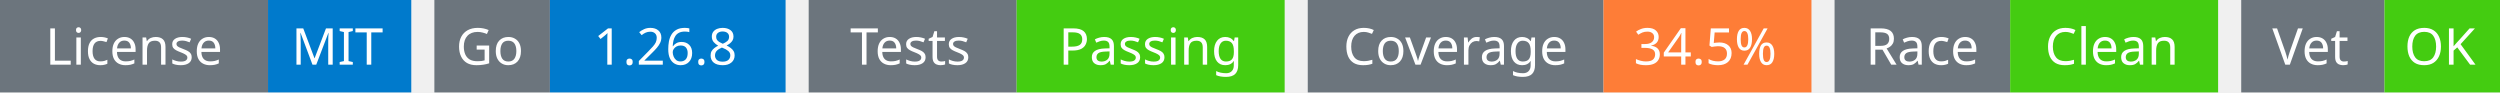
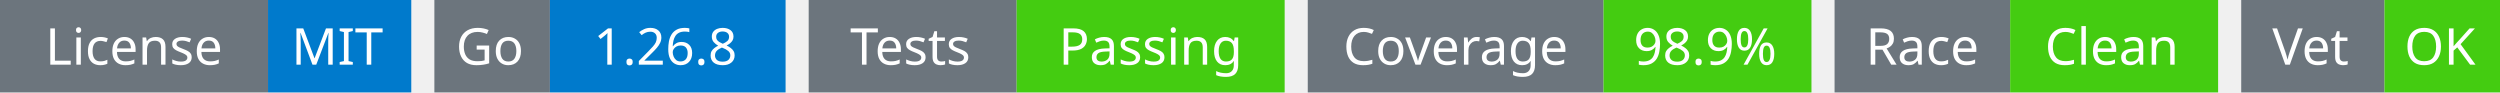
<svg xmlns="http://www.w3.org/2000/svg" width="541" height="20" viewBox="0 0 541 20">
  <g transform="translate(0, 0)">
    <rect x="0" y="0" width="58" height="20" fill="#6c757d" />
    <rect x="58" y="0" width="31" height="20" fill="#007acc" />
    <text x="29" y="14" text-anchor="middle" font-family="sans-serif" font-size="11" fill="white">License</text>
    <text x="73" y="14" text-anchor="middle" font-family="sans-serif" font-size="11" fill="white">MIT</text>
  </g>
  <g transform="translate(94, 0)">
    <rect x="0" y="0" width="25" height="20" fill="#6c757d" />
    <rect x="25" y="0" width="51" height="20" fill="#007acc" />
    <text x="12" y="14" text-anchor="middle" font-family="sans-serif" font-size="11" fill="white">Go</text>
    <text x="50" y="14" text-anchor="middle" font-family="sans-serif" font-size="11" fill="white">1.26.8</text>
  </g>
  <g transform="translate(175, 0)">
    <rect x="0" y="0" width="45" height="20" fill="#6c757d" />
    <rect x="45" y="0" width="58" height="20" fill="#4c1" />
    <text x="22" y="14" text-anchor="middle" font-family="sans-serif" font-size="11" fill="white">Tests</text>
    <text x="74" y="14" text-anchor="middle" font-family="sans-serif" font-size="11" fill="white">Passing</text>
  </g>
  <g transform="translate(283, 0)">
    <rect x="0" y="0" width="64" height="20" fill="#6c757d" />
-     <rect x="64" y="0" width="45" height="20" fill="#fe7d37" />
+     <rect x="64" y="0" width="45" height="20" fill="#4c1" />
    <text x="32" y="14" text-anchor="middle" font-family="sans-serif" font-size="11" fill="white">Coverage</text>
-     <text x="86" y="14" text-anchor="middle" font-family="sans-serif" font-size="11" fill="white">34.5%</text>
+     <text x="86" y="14" text-anchor="middle" font-family="sans-serif" font-size="11" fill="white">98.9%</text>
  </g>
  <g transform="translate(397, 0)">
    <rect x="0" y="0" width="38" height="20" fill="#6c757d" />
    <rect x="38" y="0" width="45" height="20" fill="#4c1" />
    <text x="19" y="14" text-anchor="middle" font-family="sans-serif" font-size="11" fill="white">Race</text>
    <text x="60" y="14" text-anchor="middle" font-family="sans-serif" font-size="11" fill="white">Clean</text>
  </g>
  <g transform="translate(485, 0)">
    <rect x="0" y="0" width="31" height="20" fill="#6c757d" />
    <rect x="31" y="0" width="25" height="20" fill="#4c1" />
    <text x="15" y="14" text-anchor="middle" font-family="sans-serif" font-size="11" fill="white">Vet</text>
    <text x="43" y="14" text-anchor="middle" font-family="sans-serif" font-size="11" fill="white">OK</text>
  </g>
</svg>
